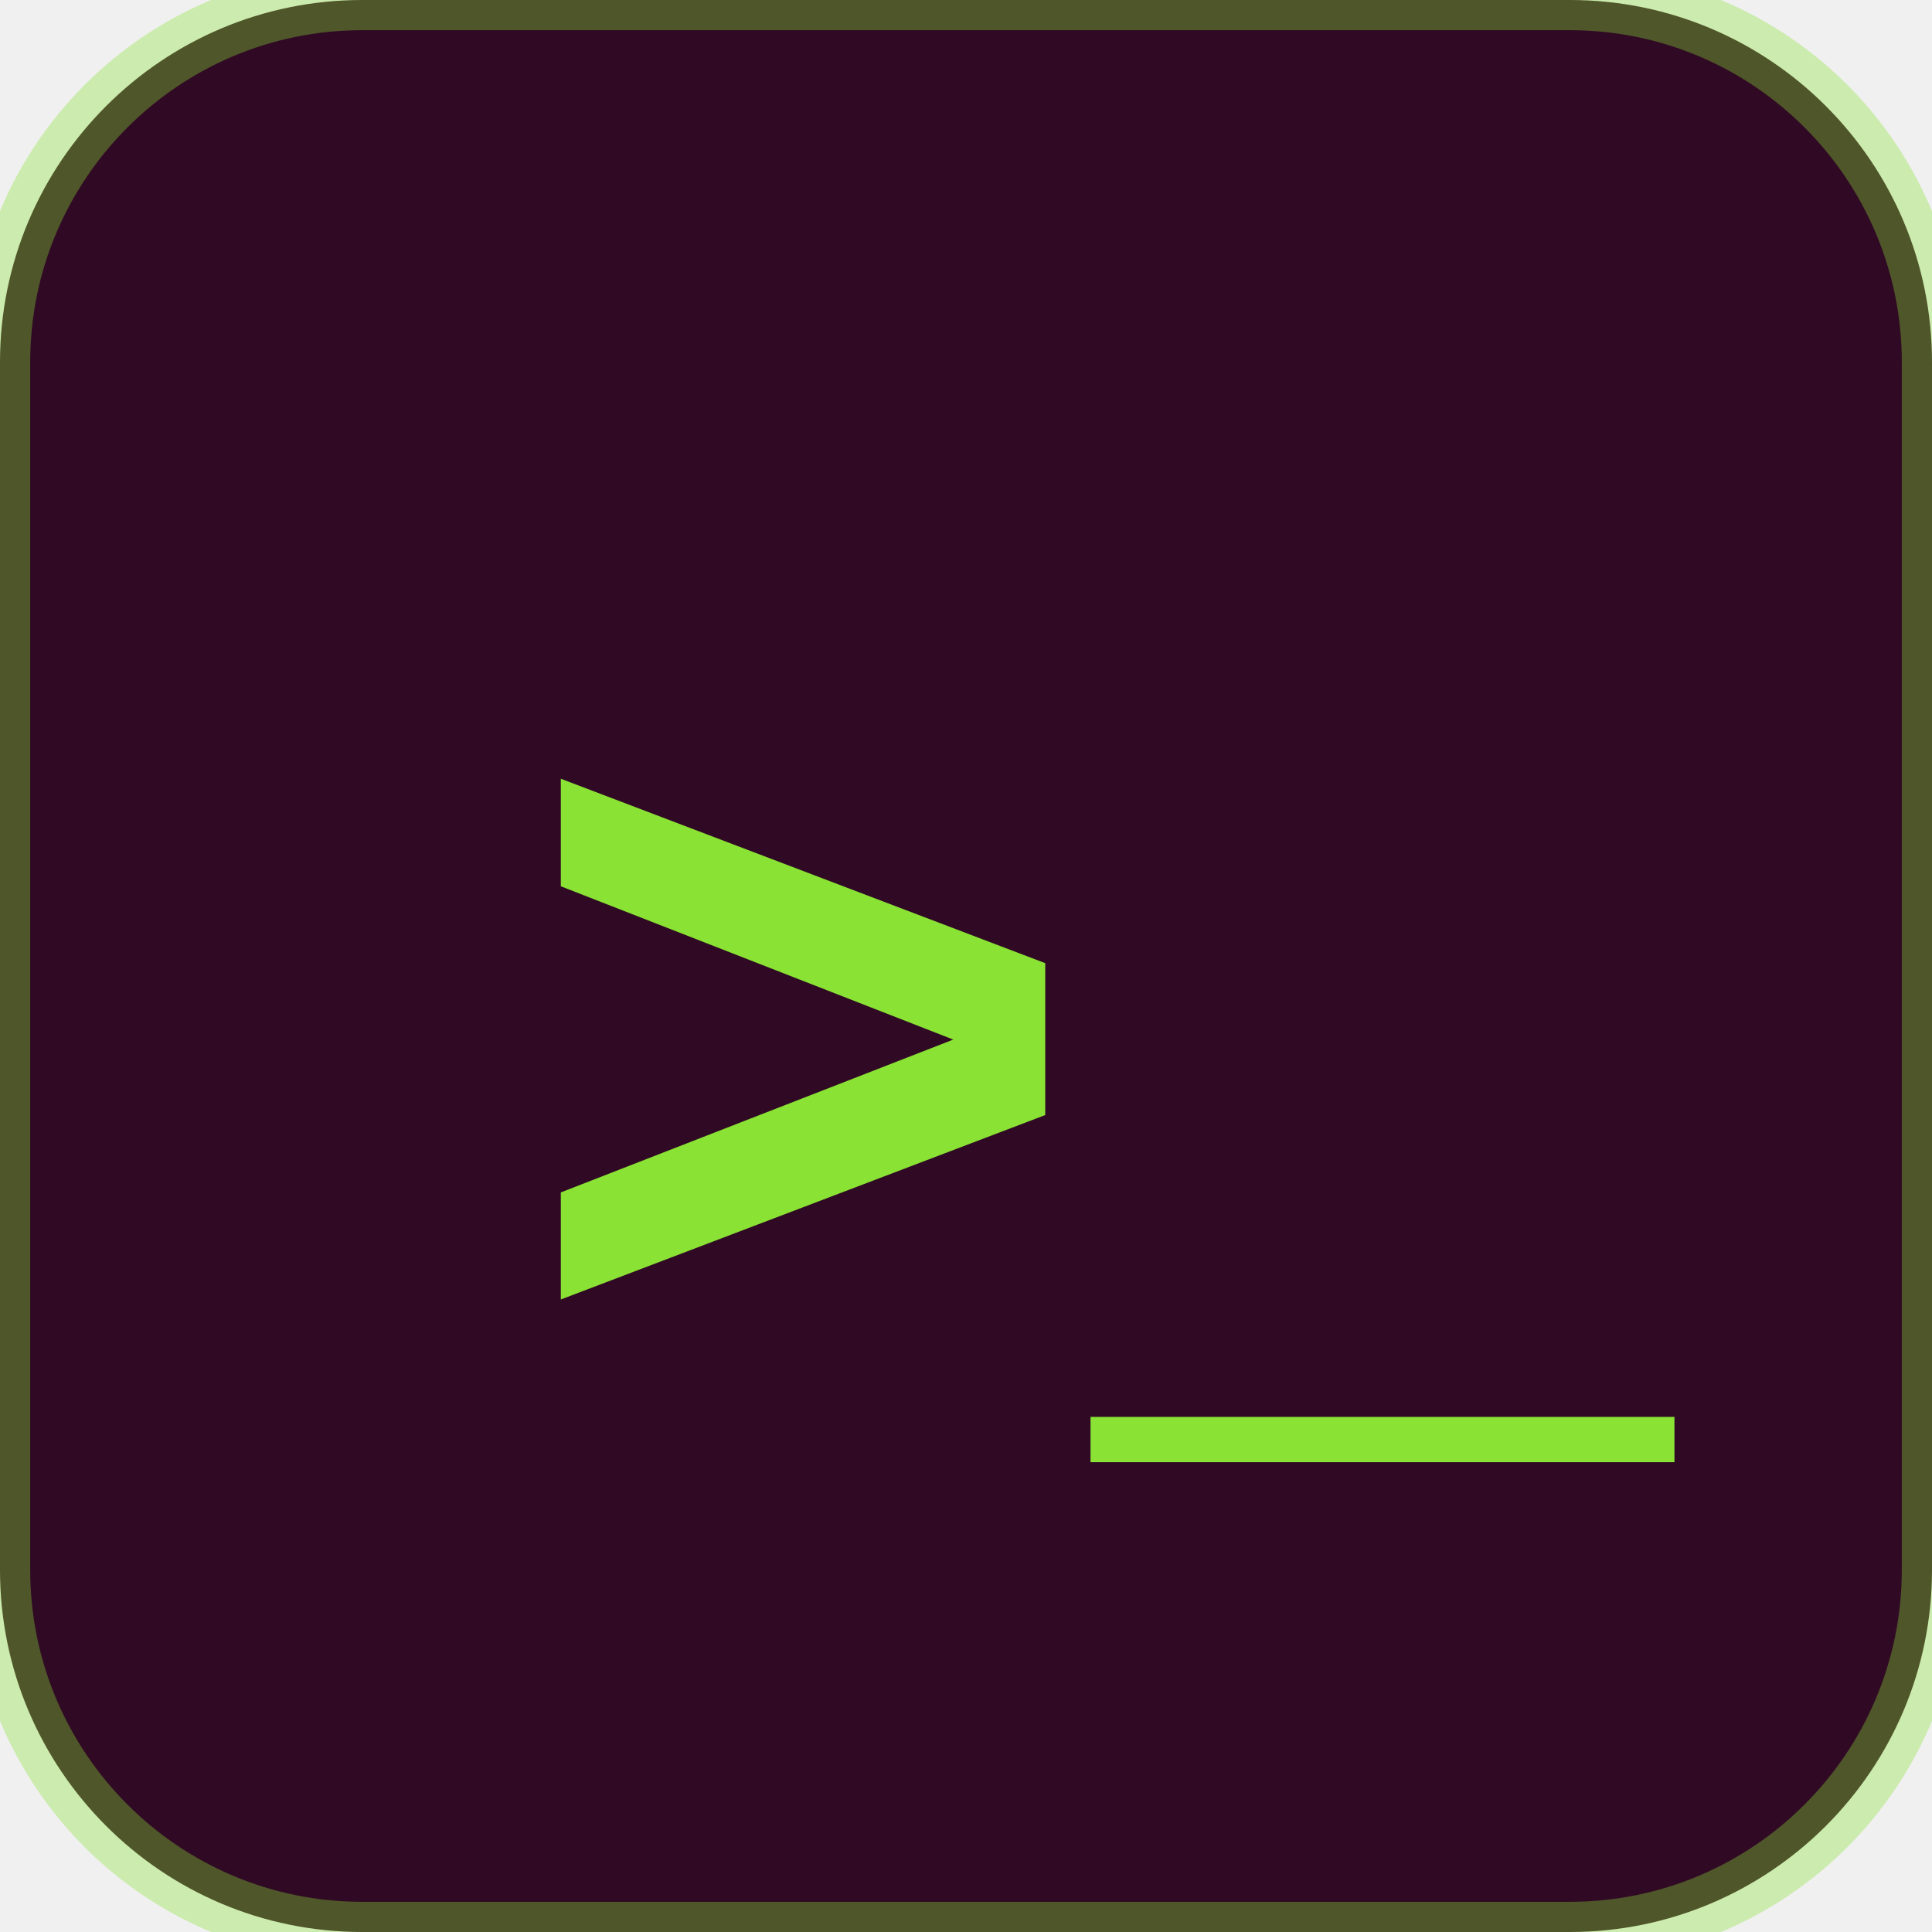
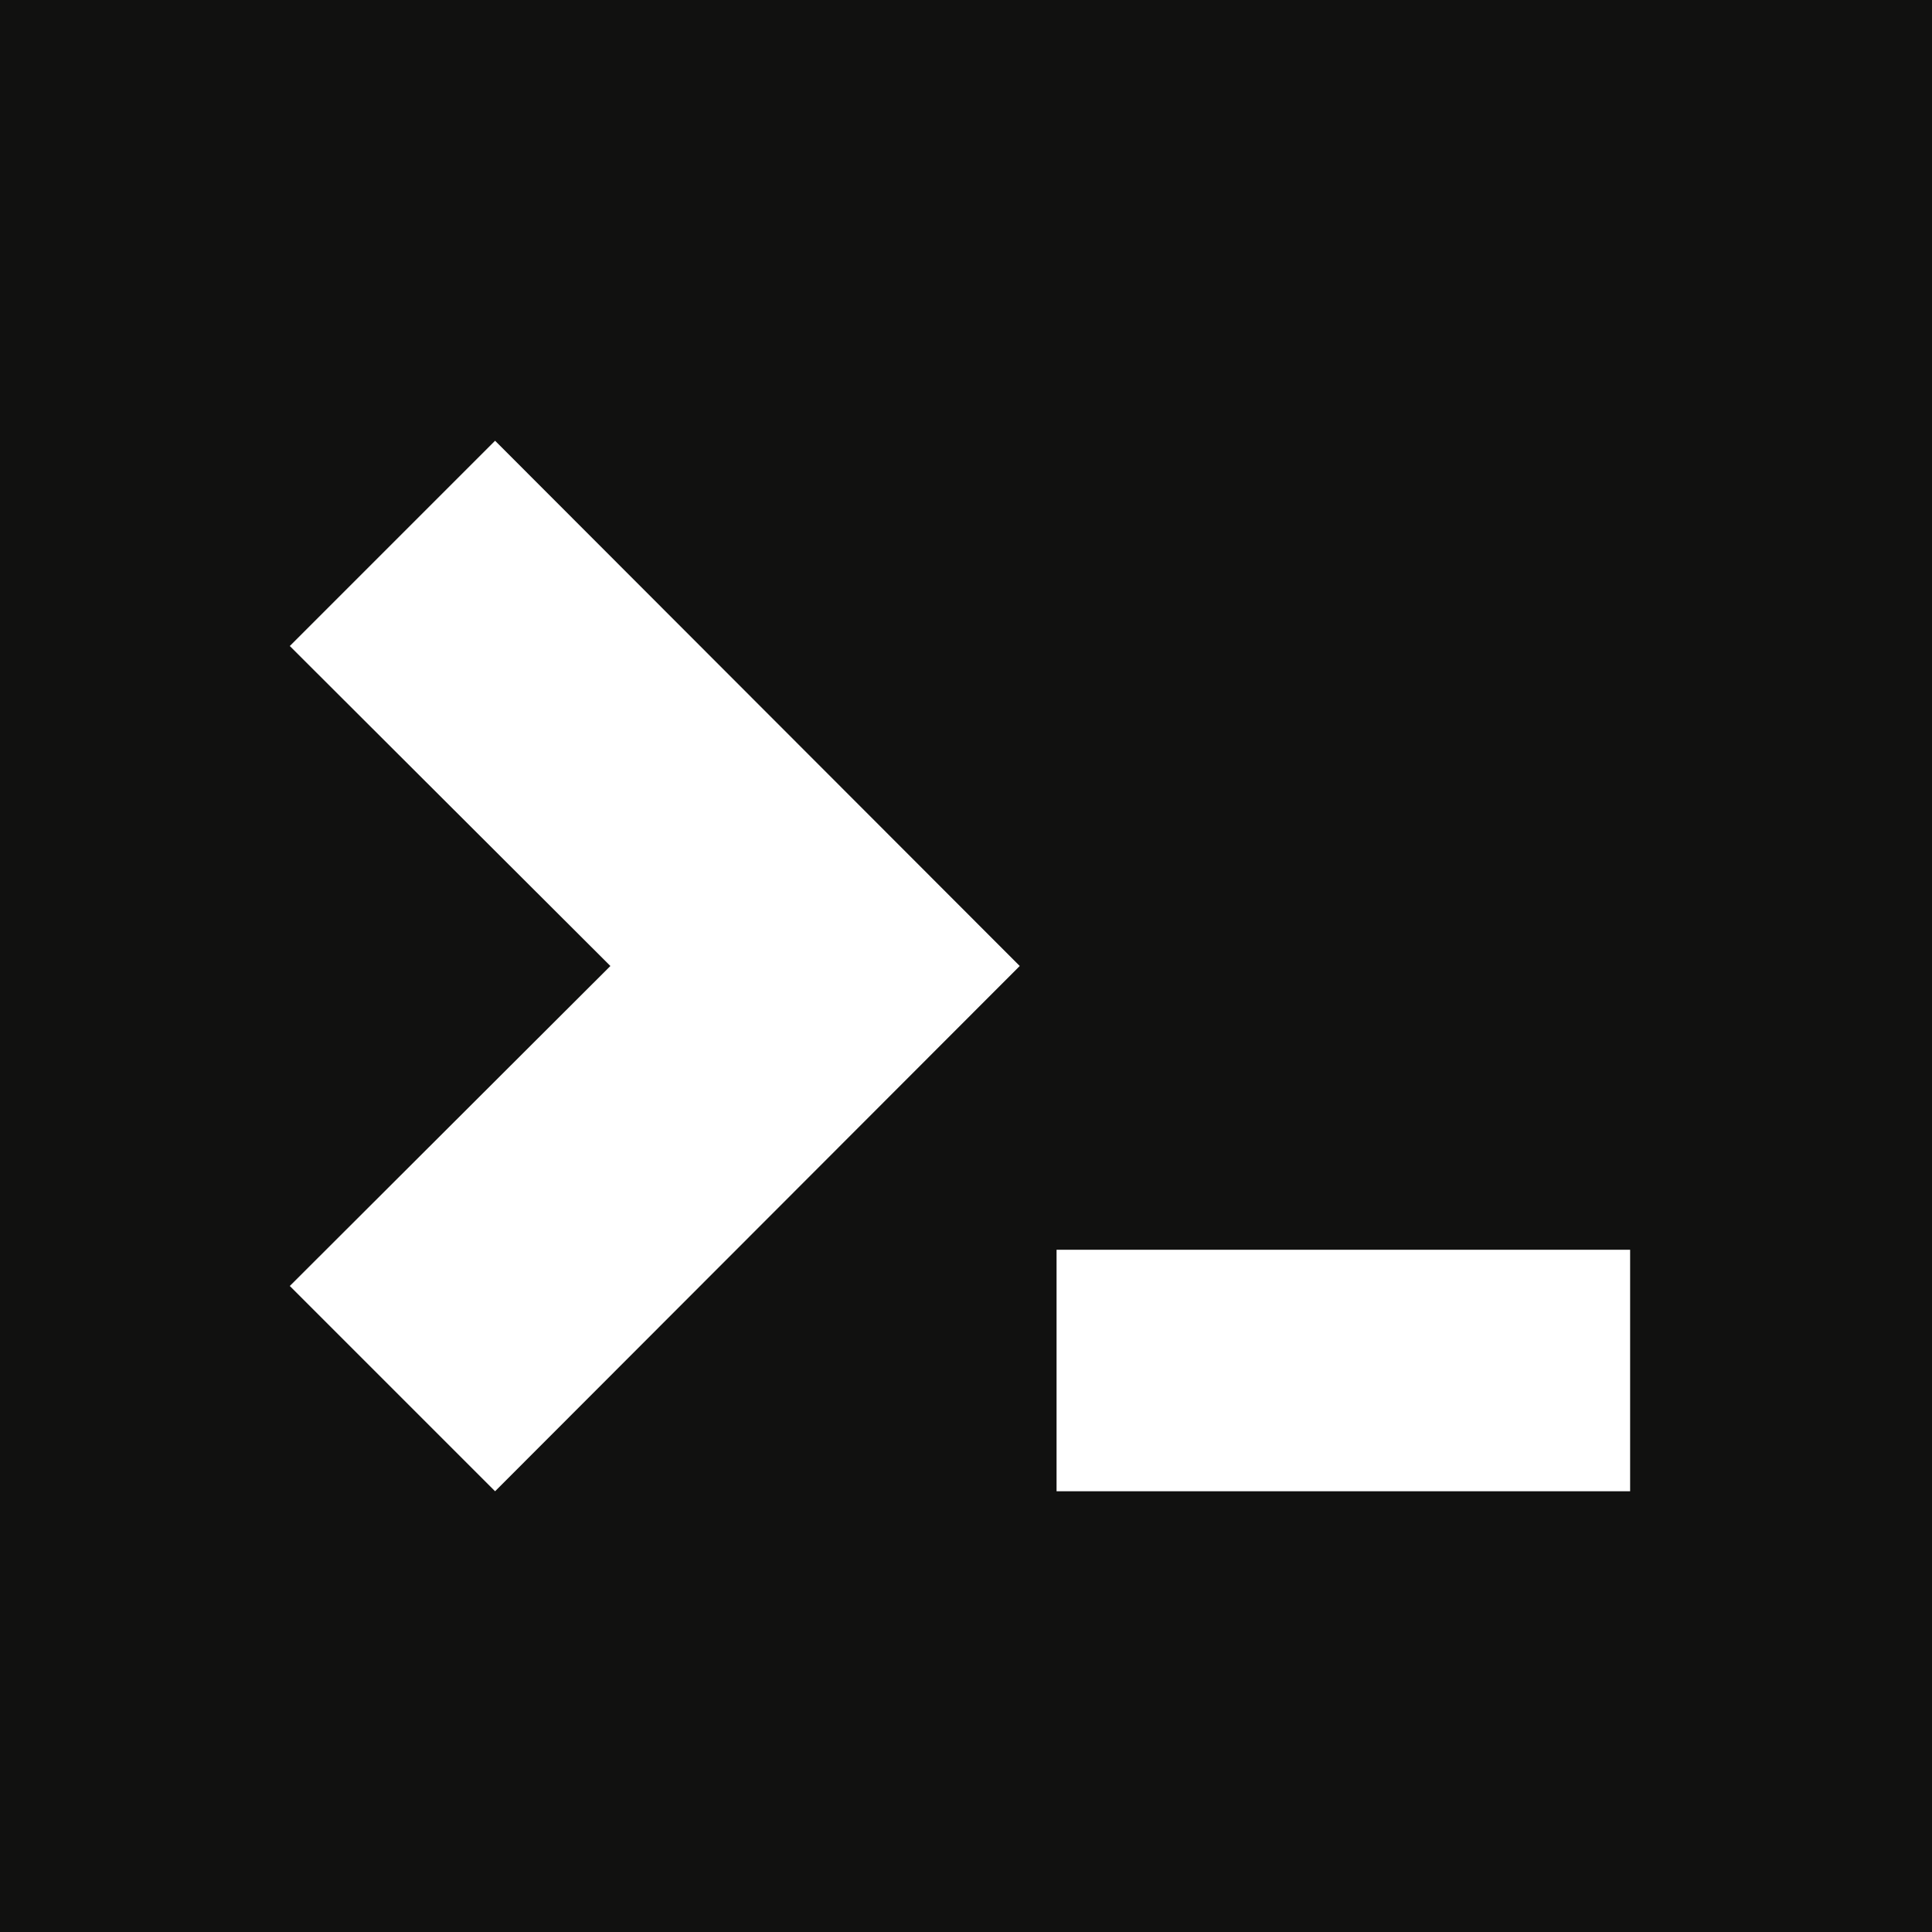
- <svg xmlns="http://www.w3.org/2000/svg" viewBox="0 0 64 64">
-   <rect width="64" height="64" rx="12" fill="#300a24" />
-   <rect width="64" height="64" rx="12" fill="none" stroke="#8ae234" stroke-opacity="0.35" stroke-width="2" />
-   <text x="17" y="45" font-family="'Courier New', monospace" font-size="32" font-weight="bold" fill="#8ae234">&gt;_</text>
+ <svg xmlns="http://www.w3.org/2000/svg" viewBox="0 0 32 32">
+   <rect width="32" height="32" fill="#111110" />
+   <polygon points="8.2,7.3 16.89,16 8.2,24.7 4.8,21.3 10.11,16 4.8,10.7" fill="#ffffff" />
+   <rect x="17.5" y="20.7" width="9.5" height="4" fill="#ffffff" />
</svg>
